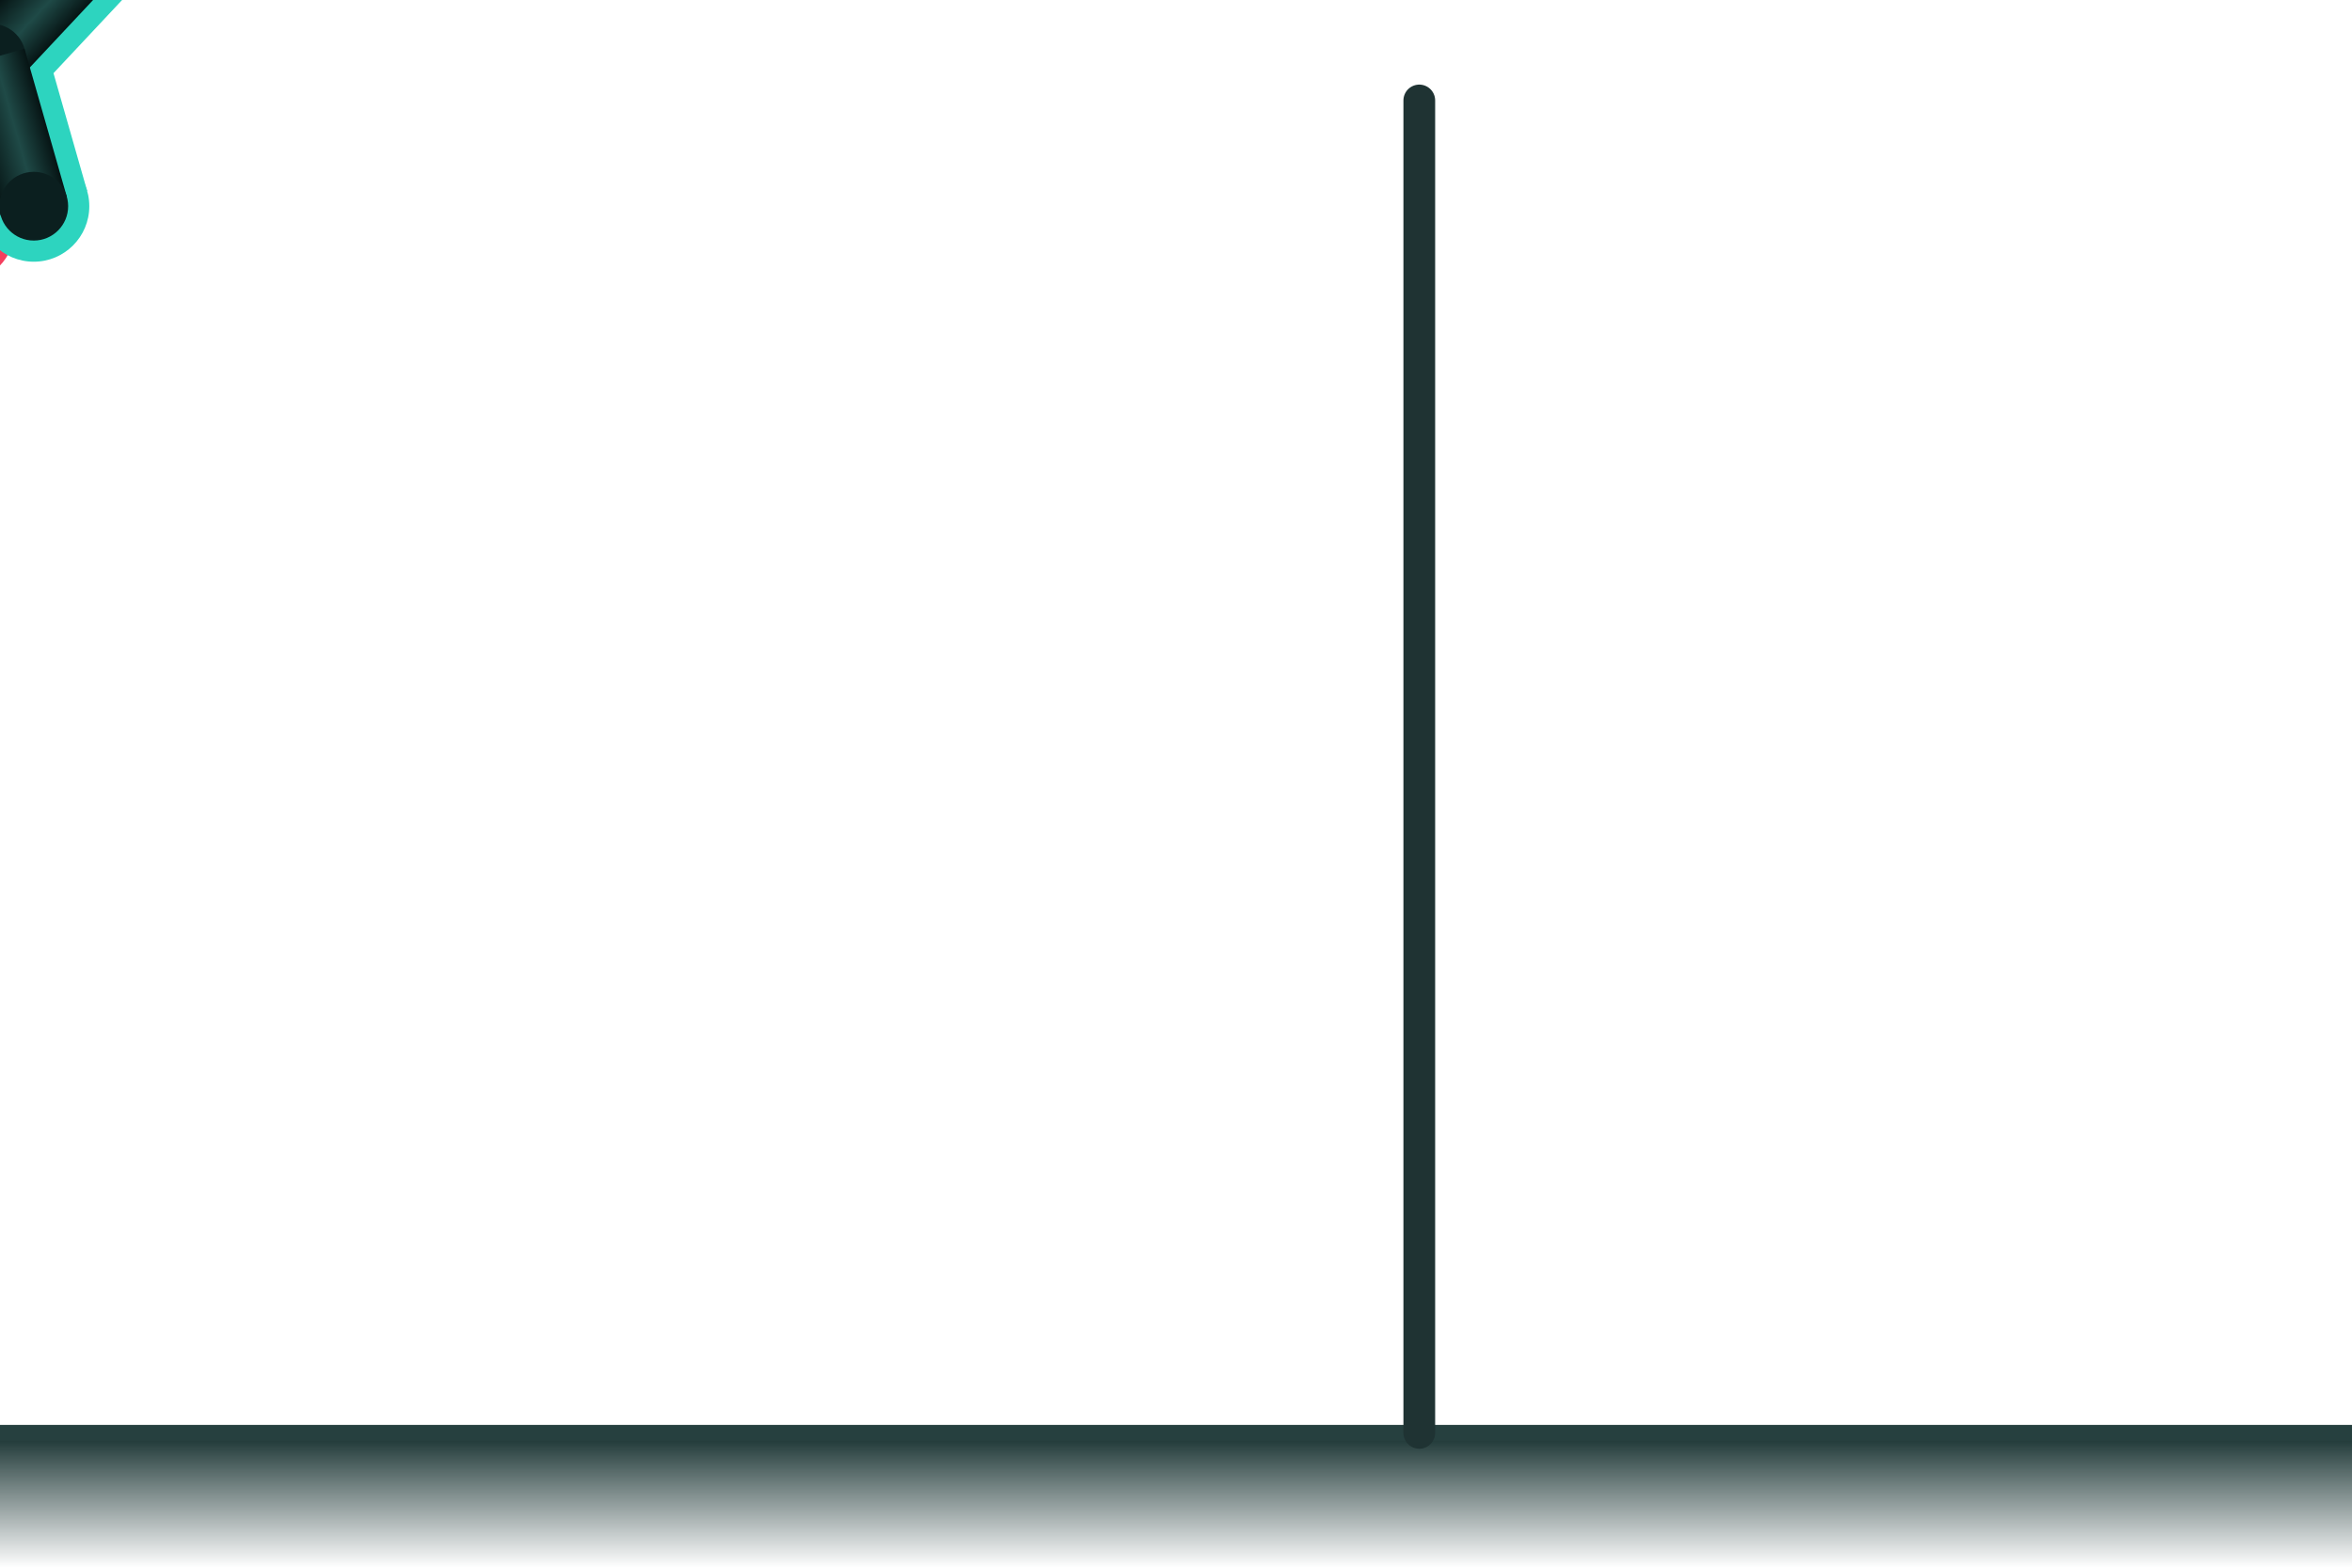
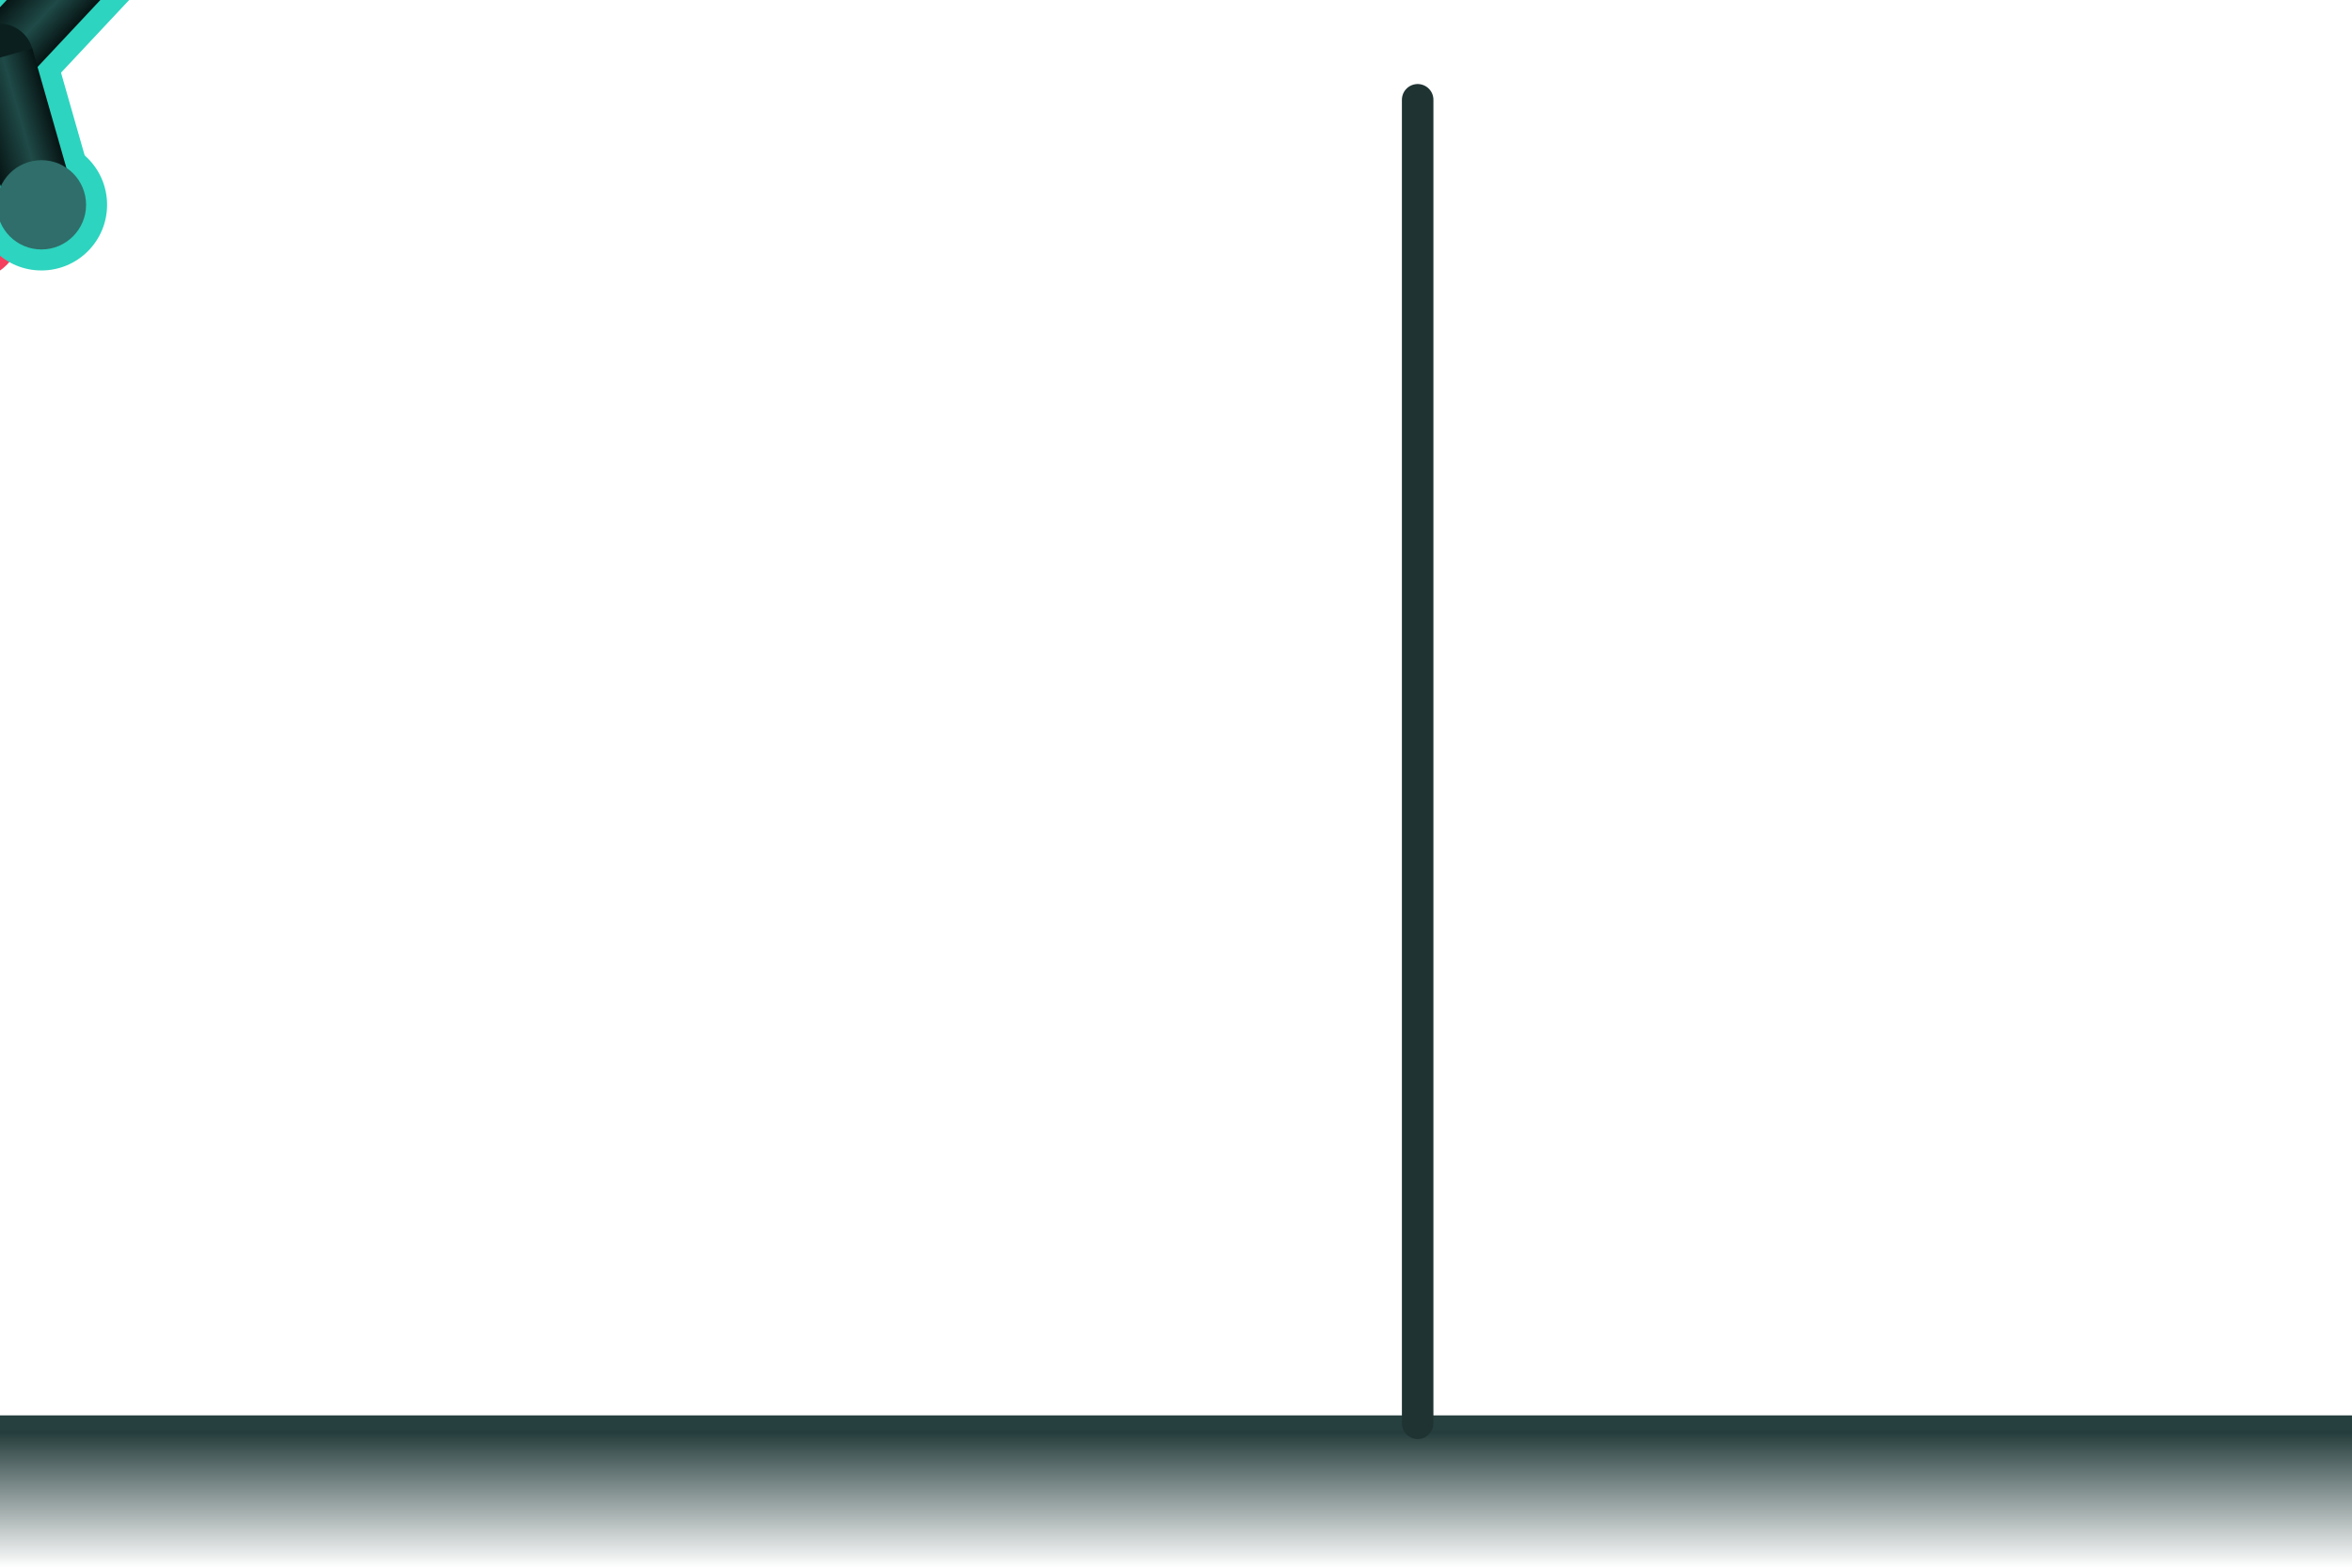
- <svg xmlns="http://www.w3.org/2000/svg" viewBox="0 0 444.75 296.5">
-   <style>g{transform-box:view-box;transform-origin:0 0}@keyframes m0{0%,90%,100%{transform:translate(236px,292px) scale(1,1);opacity:0.9}40%,50%{transform:translate(236px,292px) scale(0.94,1);opacity:0.85}}.m0{animation:m0 2.4s cubic-bezier(.45,0,.55,1) infinite}@keyframes m1{0%,90%,100%{transform:translate(236px,192px);}40%,50%{transform:translate(236px,176px);}}.m1{animation:m1 2.4s cubic-bezier(.45,0,.55,1) infinite}@keyframes m2{0%,90%,100%{transform:translate(236px,192px) rotate(-90deg);}40%,50%{transform:translate(236px,176px) rotate(-90deg);}}.m2{animation:m2 2.4s cubic-bezier(.45,0,.55,1) infinite}@keyframes f7_0{0%{opacity:1}4.17%{opacity:0}100%{opacity:0}}.f7_0{opacity:0;animation:f7_0 2.4s step-end infinite}@keyframes f7_1{0%{opacity:0}4.17%{opacity:1}8.33%{opacity:0}100%{opacity:0}}.f7_1{opacity:0;animation:f7_1 2.4s step-end infinite}@keyframes f7_2{0%{opacity:0}8.33%{opacity:1}12.5%{opacity:0}100%{opacity:0}}.f7_2{opacity:0;animation:f7_2 2.4s step-end infinite}@keyframes f7_3{0%{opacity:0}12.5%{opacity:1}16.67%{opacity:0}100%{opacity:0}}.f7_3{opacity:0;animation:f7_3 2.4s step-end infinite}@keyframes f7_4{0%{opacity:0}16.67%{opacity:1}20.83%{opacity:0}100%{opacity:0}}.f7_4{opacity:0;animation:f7_4 2.4s step-end infinite}@keyframes f7_5{0%{opacity:0}20.83%{opacity:1}25%{opacity:0}100%{opacity:0}}.f7_5{opacity:0;animation:f7_5 2.4s step-end infinite}@keyframes f7_6{0%{opacity:0}25%{opacity:1}29.17%{opacity:0}100%{opacity:0}}.f7_6{opacity:0;animation:f7_6 2.4s step-end infinite}@keyframes f7_7{0%{opacity:0}29.17%{opacity:1}33.33%{opacity:0}100%{opacity:0}}.f7_7{opacity:0;animation:f7_7 2.4s step-end infinite}@keyframes f7_8{0%{opacity:0}33.33%{opacity:1}37.5%{opacity:0}100%{opacity:0}}.f7_8{opacity:0;animation:f7_8 2.4s step-end infinite}@keyframes f7_9{0%{opacity:0}37.5%{opacity:1}41.67%{opacity:0}100%{opacity:0}}.f7_9{opacity:0;animation:f7_9 2.4s step-end infinite}@keyframes f7_10{0%{opacity:0}41.67%{opacity:1}45.83%{opacity:0}100%{opacity:0}}.f7_10{opacity:0;animation:f7_10 2.4s step-end infinite}@keyframes f7_11{0%{opacity:0}45.83%{opacity:1}50%{opacity:0}100%{opacity:0}}.f7_11{opacity:0;animation:f7_11 2.4s step-end infinite}@keyframes f7_12{0%{opacity:0}50%{opacity:1}54.17%{opacity:0}100%{opacity:0}}.f7_12{opacity:0;animation:f7_12 2.4s step-end infinite}@keyframes f7_13{0%{opacity:0}54.17%{opacity:1}58.33%{opacity:0}100%{opacity:0}}.f7_13{opacity:0;animation:f7_13 2.4s step-end infinite}@keyframes f7_14{0%{opacity:0}58.33%{opacity:1}62.5%{opacity:0}100%{opacity:0}}.f7_14{opacity:0;animation:f7_14 2.4s step-end infinite}@keyframes f7_15{0%{opacity:0}62.5%{opacity:1}66.67%{opacity:0}100%{opacity:0}}.f7_15{opacity:0;animation:f7_15 2.4s step-end infinite}@keyframes f7_16{0%{opacity:0}66.67%{opacity:1}70.83%{opacity:0}100%{opacity:0}}.f7_16{opacity:0;animation:f7_16 2.4s step-end infinite}@keyframes f7_17{0%{opacity:0}70.83%{opacity:1}75%{opacity:0}100%{opacity:0}}.f7_17{opacity:0;animation:f7_17 2.4s step-end infinite}@keyframes f7_18{0%{opacity:0}75%{opacity:1}79.17%{opacity:0}100%{opacity:0}}.f7_18{opacity:0;animation:f7_18 2.4s step-end infinite}@keyframes f7_19{0%{opacity:0}79.17%{opacity:1}83.33%{opacity:0}100%{opacity:0}}.f7_19{opacity:0;animation:f7_19 2.4s step-end infinite}@keyframes f7_20{0%{opacity:0}83.33%{opacity:1}87.5%{opacity:0}100%{opacity:0}}.f7_20{opacity:0;animation:f7_20 2.4s step-end infinite}@keyframes f7_21{0%{opacity:0}87.5%{opacity:1}91.67%{opacity:0}100%{opacity:0}}.f7_21{opacity:0;animation:f7_21 2.4s step-end infinite}@keyframes f7_22{0%{opacity:0}91.67%{opacity:1}95.83%{opacity:0}100%{opacity:0}}.f7_22{opacity:0;animation:f7_22 2.4s step-end infinite}@keyframes f7_23{0%{opacity:0}95.83%{opacity:1}100%{opacity:1}}.f7_23{opacity:0;animation:f7_23 2.4s step-end infinite}@media (prefers-reduced-motion:reduce){*{animation-play-state:paused!important}}</style>
+ <svg xmlns="http://www.w3.org/2000/svg" viewBox="0 0 447.75 298.5">
+   <style>g{transform-box:view-box;transform-origin:0 0}@keyframes m0{0%,90%,100%{transform:translate(236px,292px) scale(1,1);opacity:0.9}40%,50%{transform:translate(236px,292px) scale(0.94,1);opacity:0.85}}.m0{animation:m0 2.4s cubic-bezier(.45,0,.55,1) infinite}@keyframes m1{0%,90%,100%{transform:translate(236px,192px)}40%,50%{transform:translate(236px,176px)}}.m1{animation:m1 2.4s cubic-bezier(.45,0,.55,1) infinite}@keyframes m2{0%,90%,100%{transform:translate(236px,192px) rotate(-90deg)}40%,50%{transform:translate(236px,176px) rotate(-90deg)}}.m2{animation:m2 2.4s cubic-bezier(.45,0,.55,1) infinite}@keyframes f7_0{0%{opacity:1}3.33%{opacity:0}100%{opacity:0}}.f7_0{opacity:0;animation:f7_0 2.4s step-end infinite}@keyframes f7_1{0%{opacity:0}3.33%{opacity:1}6.67%{opacity:0}100%{opacity:0}}.f7_1{opacity:0;animation:f7_1 2.4s step-end infinite}@keyframes f7_2{0%{opacity:0}6.67%{opacity:1}10%{opacity:0}100%{opacity:0}}.f7_2{opacity:0;animation:f7_2 2.4s step-end infinite}@keyframes f7_3{0%{opacity:0}10%{opacity:1}13.33%{opacity:0}100%{opacity:0}}.f7_3{opacity:0;animation:f7_3 2.4s step-end infinite}@keyframes f7_4{0%{opacity:0}13.33%{opacity:1}16.67%{opacity:0}100%{opacity:0}}.f7_4{opacity:0;animation:f7_4 2.4s step-end infinite}@keyframes f7_5{0%{opacity:0}16.67%{opacity:1}20%{opacity:0}100%{opacity:0}}.f7_5{opacity:0;animation:f7_5 2.4s step-end infinite}@keyframes f7_6{0%{opacity:0}20%{opacity:1}23.33%{opacity:0}100%{opacity:0}}.f7_6{opacity:0;animation:f7_6 2.4s step-end infinite}@keyframes f7_7{0%{opacity:0}23.33%{opacity:1}26.67%{opacity:0}100%{opacity:0}}.f7_7{opacity:0;animation:f7_7 2.4s step-end infinite}@keyframes f7_8{0%{opacity:0}26.67%{opacity:1}30%{opacity:0}100%{opacity:0}}.f7_8{opacity:0;animation:f7_8 2.4s step-end infinite}@keyframes f7_9{0%{opacity:0}30%{opacity:1}33.33%{opacity:0}100%{opacity:0}}.f7_9{opacity:0;animation:f7_9 2.4s step-end infinite}@keyframes f7_10{0%{opacity:0}33.33%{opacity:1}36.67%{opacity:0}100%{opacity:0}}.f7_10{opacity:0;animation:f7_10 2.4s step-end infinite}@keyframes f7_11{0%{opacity:0}36.67%{opacity:1}50%{opacity:0}100%{opacity:0}}.f7_11{opacity:0;animation:f7_11 2.4s step-end infinite}@keyframes f7_12{0%{opacity:0}50%{opacity:1}53.33%{opacity:0}100%{opacity:0}}.f7_12{opacity:0;animation:f7_12 2.4s step-end infinite}@keyframes f7_13{0%{opacity:0}53.33%{opacity:1}56.67%{opacity:0}100%{opacity:0}}.f7_13{opacity:0;animation:f7_13 2.4s step-end infinite}@keyframes f7_14{0%{opacity:0}56.67%{opacity:1}60%{opacity:0}100%{opacity:0}}.f7_14{opacity:0;animation:f7_14 2.4s step-end infinite}@keyframes f7_15{0%{opacity:0}60%{opacity:1}63.33%{opacity:0}100%{opacity:0}}.f7_15{opacity:0;animation:f7_15 2.4s step-end infinite}@keyframes f7_16{0%{opacity:0}63.33%{opacity:1}66.67%{opacity:0}100%{opacity:0}}.f7_16{opacity:0;animation:f7_16 2.4s step-end infinite}@keyframes f7_17{0%{opacity:0}66.67%{opacity:1}70%{opacity:0}100%{opacity:0}}.f7_17{opacity:0;animation:f7_17 2.4s step-end infinite}@keyframes f7_18{0%{opacity:0}70%{opacity:1}73.33%{opacity:0}100%{opacity:0}}.f7_18{opacity:0;animation:f7_18 2.4s step-end infinite}@keyframes f7_19{0%{opacity:0}73.33%{opacity:1}76.67%{opacity:0}100%{opacity:0}}.f7_19{opacity:0;animation:f7_19 2.4s step-end infinite}@keyframes f7_20{0%{opacity:0}76.67%{opacity:1}80%{opacity:0}100%{opacity:0}}.f7_20{opacity:0;animation:f7_20 2.4s step-end infinite}@keyframes f7_21{0%{opacity:0}80%{opacity:1}83.33%{opacity:0}100%{opacity:0}}.f7_21{opacity:0;animation:f7_21 2.4s step-end infinite}@keyframes f7_22{0%{opacity:0}83.33%{opacity:1}86.67%{opacity:0}100%{opacity:0}}.f7_22{opacity:0;animation:f7_22 2.4s step-end infinite}@keyframes f7_23{0%{opacity:0}86.67%{opacity:1}100%{opacity:1}}.f7_23{opacity:0;animation:f7_23 2.4s step-end infinite}@media (prefers-reduced-motion:reduce){*{animation-play-state:paused!important}}</style>
  <defs>
    <linearGradient id="tn" x1="0" y1="0" x2="0" y2="1">
      <stop offset="0" stop-color="#061414" />
      <stop offset=".45" stop-color="#1f4a47" />
      <stop offset="1" stop-color="#061414" />
    </linearGradient>
    <linearGradient id="tf" x1="0" y1="0" x2="0" y2="1">
      <stop offset="0" stop-color="#040c0c" />
      <stop offset=".45" stop-color="#102828" />
      <stop offset="1" stop-color="#040c0c" />
    </linearGradient>
    <radialGradient id="hd" cx=".35" cy=".3" r=".75">
      <stop offset="0" stop-color="#2a5a57" />
      <stop offset=".55" stop-color="#0c2020" />
      <stop offset="1" stop-color="#050e0e" />
    </radialGradient>
    <radialGradient id="sh">
      <stop offset="0" stop-color="#000" stop-opacity=".9" />
      <stop offset="1" stop-color="#000" stop-opacity="0" />
    </radialGradient>
    <linearGradient id="fl" x1="0" y1="0" x2="0" y2="1">
      <stop offset="0" stop-color="#16302f" />
      <stop offset="1" stop-color="#16302f" stop-opacity="0" />
    </linearGradient>
  </defs>
-   <g transform="translate(-45.62,-21)">
-     <rect x="45.62" y="292" width="444.75" height="25.5" fill="url(#fl)" />
-     <path d="M45.62,292 H490.38" fill="none" stroke="#26403f" stroke-width="3" stroke-linecap="round" stroke-linejoin="round" />
+   <g transform="translate(-44.12,-21)">
+     <rect x="44.12" y="292" width="447.75" height="27.5" fill="url(#fl)" />
+     <path d="M44.12,292 H491.88" fill="none" stroke="#26403f" stroke-width="3" stroke-linecap="round" stroke-linejoin="round" />
    <g class="m0">
      <ellipse rx="49" ry="8" fill="url(#sh)" />
    </g>
    <path d="M314,40 L314,292" fill="none" stroke="#1f3333" stroke-width="6" stroke-linecap="round" stroke-linejoin="round" />
    <g class="m1">
-       <g transform="translate(0,0) rotate(92.39)">
+       <g transform="rotate(92.39)">
        <circle r="9.5" fill="#7a2436" />
-         <path d="M0,0 H48.04" fill="none" stroke="#7a2436" stroke-width="19" stroke-linecap="butt" stroke-linejoin="round" />
+         <g transform="scale(1,1)">
+           <path d="M0,0 H48.04" fill="none" stroke="#7a2436" stroke-width="19" stroke-linecap="butt" stroke-linejoin="round" />
+         </g>
        <g transform="translate(48.04,0) rotate(-2.39)">
          <circle r="9.5" fill="#7a2436" />
-           <path d="M0,0 H52" fill="none" stroke="#7a2436" stroke-width="19" stroke-linecap="butt" stroke-linejoin="round" />
+           <g transform="scale(1,1)">
+             <path d="M0,0 H52" fill="none" stroke="#7a2436" stroke-width="19" stroke-linecap="butt" stroke-linejoin="round" />
+           </g>
          <g transform="translate(52,0) rotate(-90)">
            <circle r="9.5" fill="#7a2436" />
          </g>
        </g>
      </g>
    </g>
    <g class="m1">
-       <g transform="translate(0,0) rotate(92.39)">
+       <g transform="rotate(92.39)">
        <circle r="5.5" fill="#071313" />
-         <rect y="-5.5" width="48.04" height="11" fill="url(#tf)" />
+         <g transform="scale(1,1)">
+           <rect y="-5.5" width="48.04" height="11" fill="url(#tf)" />
+         </g>
        <g transform="translate(48.04,0) rotate(-2.39)">
          <circle r="5.5" fill="#071313" />
-           <rect y="-5.5" width="52" height="11" fill="url(#tf)" />
+           <g transform="scale(1,1)">
+             <rect y="-5.5" width="52" height="11" fill="url(#tf)" />
+           </g>
          <g transform="translate(52,0) rotate(-90)">
            <circle r="5.5" fill="#071313" />
          </g>
        </g>
      </g>
    </g>
    <g class="m2">
      <circle r="12.5" fill="#2dd4bf" />
-       <path d="M0,0 H74" fill="none" stroke="#2dd4bf" stroke-width="25" stroke-linecap="butt" stroke-linejoin="round" />
+       <g transform="scale(1,1)">
+         <path d="M0,0 H74" fill="none" stroke="#2dd4bf" stroke-width="25" stroke-linecap="butt" stroke-linejoin="round" />
+       </g>
      <g transform="translate(74,0) rotate(90)">
        <circle r="12.5" fill="#2dd4bf" />
      </g>
    </g>
    <g class="m2">
      <circle r="8.5" fill="#0b1f1f" />
-       <rect y="-8.5" width="74" height="17" fill="url(#tn)" />
+       <g transform="scale(1,1)">
+         <rect y="-8.5" width="74" height="17" fill="url(#tn)" />
+       </g>
      <g transform="translate(74,0) rotate(90)">
        <circle r="8.5" fill="#0b1f1f" />
      </g>
    </g>
    <g class="m2">
      <g transform="translate(74,0) rotate(90)">
-         <g transform="translate(0,0) rotate(-85.91)">
+         <g transform="rotate(-85.91)">
          <g transform="translate(28.07,0) rotate(85.91)">
            <circle r="19" fill="#2dd4bf" opacity="0.95" />
            <circle r="15" fill="url(#hd)" />
            <path d="M-9.3,-3 H9.3" fill="none" stroke="#a7f3ee" stroke-width="5" stroke-linecap="round" stroke-linejoin="round" />
          </g>
        </g>
      </g>
    </g>
    <g class="m1">
-       <g transform="translate(0,0) rotate(66.8)">
+       <g transform="rotate(66.8)">
        <circle r="10.5" fill="#f43f5e" />
-         <path d="M0,0 H45.69" fill="none" stroke="#f43f5e" stroke-width="21" stroke-linecap="butt" stroke-linejoin="round" />
+         <g transform="scale(1,1)">
+           <path d="M0,0 H45.69" fill="none" stroke="#f43f5e" stroke-width="21" stroke-linecap="butt" stroke-linejoin="round" />
+         </g>
        <g transform="translate(45.69,0) rotate(-19.08)">
          <circle r="10.5" fill="#f43f5e" />
-           <path d="M0,0 H29.73" fill="none" stroke="#f43f5e" stroke-width="21" stroke-linecap="butt" stroke-linejoin="round" />
+           <g transform="scale(1,1)">
+             <path d="M0,0 H29.73" fill="none" stroke="#f43f5e" stroke-width="21" stroke-linecap="butt" stroke-linejoin="round" />
+           </g>
          <g transform="translate(29.73,0) rotate(-47.73)">
            <circle r="10.5" fill="#f43f5e" />
          </g>
        </g>
      </g>
    </g>
    <g class="m1">
-       <g transform="translate(0,0) rotate(66.8)">
+       <g transform="rotate(66.8)">
        <circle r="6.5" fill="#0b1f1f" />
-         <rect y="-6.5" width="45.69" height="13" fill="url(#tn)" />
+         <g transform="scale(1,1)">
+           <rect y="-6.5" width="45.69" height="13" fill="url(#tn)" />
+         </g>
        <g transform="translate(45.69,0) rotate(-19.08)">
          <circle r="6.5" fill="#0b1f1f" />
-           <rect y="-6.5" width="29.73" height="13" fill="url(#tn)" />
+           <g transform="scale(1,1)">
+             <rect y="-6.5" width="29.73" height="13" fill="url(#tn)" />
+           </g>
          <g transform="translate(29.73,0) rotate(-47.73)">
            <circle r="6.5" fill="#0b1f1f" />
          </g>
        </g>
      </g>
    </g>
    <g class="m2">
      <g transform="translate(74,0) rotate(90)">
-         <g transform="translate(0,0) rotate(43.15)">
+         <g transform="rotate(43.15)">
          <circle r="10.5" fill="#2dd4bf" />
-           <path d="M0,0 H43.86" fill="none" stroke="#2dd4bf" stroke-width="21" stroke-linecap="butt" stroke-linejoin="round" />
+           <g transform="scale(1,1)">
+             <path d="M0,0 H43.86" fill="none" stroke="#2dd4bf" stroke-width="21" stroke-linecap="butt" stroke-linejoin="round" />
+           </g>
          <g transform="translate(43.86,0) rotate(-59.1)">
            <circle r="10.5" fill="#2dd4bf" />
-             <path d="M0,0 H29.12" fill="none" stroke="#2dd4bf" stroke-width="21" stroke-linecap="butt" stroke-linejoin="round" />
+             <g transform="scale(1,1)">
+               <path d="M0,0 H29.12" fill="none" stroke="#2dd4bf" stroke-width="21" stroke-linecap="butt" stroke-linejoin="round" />
+             </g>
            <g transform="translate(29.12,0) rotate(15.95)">
-               <circle r="10.5" fill="#2dd4bf" />
-             </g>
-           </g>
-         </g>
-       </g>
-     </g>
-     <g class="m2">
-       <g transform="translate(74,0) rotate(90)">
-         <g transform="translate(0,0) rotate(43.15)">
+               <circle r="12.5" fill="#2dd4bf" />
+             </g>
+           </g>
+         </g>
+       </g>
+     </g>
+     <g class="m2">
+       <g transform="translate(74,0) rotate(90)">
+         <g transform="rotate(43.15)">
          <circle r="6.5" fill="#0b1f1f" />
-           <rect y="-6.5" width="43.86" height="13" fill="url(#tn)" />
+           <g transform="scale(1,1)">
+             <rect y="-6.5" width="43.86" height="13" fill="url(#tn)" />
+           </g>
          <g transform="translate(43.86,0) rotate(-59.1)">
            <circle r="6.5" fill="#0b1f1f" />
-             <rect y="-6.5" width="29.12" height="13" fill="url(#tn)" />
+             <g transform="scale(1,1)">
+               <rect y="-6.5" width="29.12" height="13" fill="url(#tn)" />
+             </g>
            <g transform="translate(29.12,0) rotate(15.95)">
-               <circle r="6.5" fill="#0b1f1f" />
+               <circle r="8.5" fill="#2f6e6a" />
            </g>
          </g>
        </g>
      </g>
    </g>
    <g class="f7_0">
-       <path d="M234,291.93 L234.91,291.93 L235.82,291.94 L236.73,291.95 L237.64,291.95 L238.55,291.96 L239.45,291.97 L240.36,291.97 L241.27,291.98 L242.18,291.99 L243.09,291.99 L244,292" fill="none" stroke="#2dd4bf" stroke-width="9" stroke-linecap="round" stroke-linejoin="round" />
+       <path d="M234,291.95 L234.91,291.96 L235.82,291.96 L236.73,291.97 L237.64,291.97 L238.55,291.97 L239.45,291.98 L240.36,291.98 L241.27,291.99 L242.18,291.99 L243.09,292 L244,292" fill="none" stroke="#2dd4bf" stroke-width="9" stroke-linecap="round" stroke-linejoin="round" />
    </g>
    <g class="f7_1">
-       <path d="M234,291.29 L234.91,291.35 L235.82,291.42 L236.73,291.48 L237.64,291.55 L238.55,291.61 L239.45,291.68 L240.36,291.74 L241.27,291.81 L242.18,291.87 L243.09,291.94 L244,292" fill="none" stroke="#2dd4bf" stroke-width="9" stroke-linecap="round" stroke-linejoin="round" />
+       <path d="M234,291.55 L234.91,291.59 L235.82,291.63 L236.73,291.68 L237.64,291.72 L238.55,291.76 L239.45,291.8 L240.36,291.84 L241.27,291.88 L242.18,291.92 L243.09,291.96 L244,292" fill="none" stroke="#2dd4bf" stroke-width="9" stroke-linecap="round" stroke-linejoin="round" />
    </g>
    <g class="f7_2">
-       <path d="M234,289.9 L234.91,290.09 L235.82,290.28 L236.73,290.47 L237.64,290.67 L238.55,290.86 L239.45,291.05 L240.36,291.24 L241.27,291.43 L242.18,291.62 L243.09,291.81 L244,292" fill="none" stroke="#2dd4bf" stroke-width="9" stroke-linecap="round" stroke-linejoin="round" />
+       <path d="M234,290.7 L234.91,290.81 L235.82,290.93 L236.73,291.05 L237.64,291.17 L238.55,291.29 L239.45,291.41 L240.36,291.53 L241.27,291.64 L242.18,291.76 L243.09,291.88 L244,292" fill="none" stroke="#2dd4bf" stroke-width="9" stroke-linecap="round" stroke-linejoin="round" />
    </g>
    <g class="f7_3">
-       <path d="M234,287.72 L234.91,288.11 L235.82,288.5 L236.73,288.89 L237.64,289.28 L238.55,289.67 L239.45,290.06 L240.36,290.44 L241.27,290.83 L242.18,291.22 L243.09,291.61 L244,292" fill="none" stroke="#2dd4bf" stroke-width="9" stroke-linecap="round" stroke-linejoin="round" />
+       <path d="M234,289.33 L234.91,289.57 L235.82,289.82 L236.73,290.06 L237.64,290.3 L238.55,290.54 L239.45,290.79 L240.36,291.03 L241.27,291.27 L242.18,291.51 L243.09,291.76 L244,292" fill="none" stroke="#2dd4bf" stroke-width="9" stroke-linecap="round" stroke-linejoin="round" />
    </g>
    <g class="f7_4">
-       <path d="M234,284.91 L234.91,285.55 L235.82,286.2 L236.73,286.84 L237.64,287.49 L238.55,288.13 L239.45,288.78 L240.36,289.42 L241.27,290.07 L242.18,290.71 L243.09,291.36 L244,292" fill="none" stroke="#2dd4bf" stroke-width="9" stroke-linecap="round" stroke-linejoin="round" />
+       <path d="M234,287.46 L234.91,287.88 L235.82,288.29 L236.73,288.7 L237.64,289.11 L238.55,289.53 L239.45,289.94 L240.36,290.35 L241.27,290.76 L242.18,291.18 L243.09,291.59 L244,292" fill="none" stroke="#2dd4bf" stroke-width="9" stroke-linecap="round" stroke-linejoin="round" />
    </g>
    <g class="f7_5">
-       <path d="M234,281.91 L234.91,282.83 L235.82,283.75 L236.73,284.66 L237.64,285.58 L238.55,286.5 L239.45,287.42 L240.36,288.33 L241.27,289.25 L242.18,290.17 L243.09,291.08 L244,292" fill="none" stroke="#2dd4bf" stroke-width="9" stroke-linecap="round" stroke-linejoin="round" />
+       <path d="M234,285.21 L234.91,285.82 L235.82,286.44 L236.73,287.06 L237.64,287.68 L238.55,288.29 L239.45,288.91 L240.36,289.53 L241.27,290.15 L242.18,290.76 L243.09,291.38 L244,292" fill="none" stroke="#2dd4bf" stroke-width="9" stroke-linecap="round" stroke-linejoin="round" />
    </g>
    <g class="f7_6">
-       <path d="M234,279.31 L234.91,280.47 L235.82,281.62 L236.73,282.77 L237.64,283.93 L238.55,285.08 L239.45,286.23 L240.36,287.39 L241.27,288.54 L242.18,289.69 L243.09,290.85 L244,292" fill="none" stroke="#2dd4bf" stroke-width="9" stroke-linecap="round" stroke-linejoin="round" />
+       <path d="M234,282.79 L234.91,283.63 L235.82,284.47 L236.73,285.31 L237.64,286.14 L238.55,286.98 L239.45,287.82 L240.36,288.65 L241.27,289.49 L242.18,290.33 L243.09,291.16 L244,292" fill="none" stroke="#2dd4bf" stroke-width="9" stroke-linecap="round" stroke-linejoin="round" />
    </g>
    <g class="f7_7">
-       <path d="M234,277.45 L234.91,278.77 L235.82,280.09 L236.73,281.42 L237.64,282.74 L238.55,284.06 L239.45,285.39 L240.36,286.71 L241.27,288.03 L242.18,289.35 L243.09,290.68 L244,292" fill="none" stroke="#2dd4bf" stroke-width="9" stroke-linecap="round" stroke-linejoin="round" />
+       <path d="M234,280.54 L234.91,281.58 L235.82,282.62 L236.73,283.66 L237.64,284.7 L238.55,285.75 L239.45,286.79 L240.36,287.83 L241.27,288.87 L242.18,289.92 L243.09,290.96 L244,292" fill="none" stroke="#2dd4bf" stroke-width="9" stroke-linecap="round" stroke-linejoin="round" />
    </g>
    <g class="f7_8">
-       <path d="M234,276.37 L234.91,277.79 L235.82,279.21 L236.73,280.63 L237.64,282.06 L238.55,283.48 L239.45,284.9 L240.36,286.32 L241.27,287.74 L242.18,289.16 L243.09,290.58 L244,292" fill="none" stroke="#2dd4bf" stroke-width="9" stroke-linecap="round" stroke-linejoin="round" />
+       <path d="M234,278.67 L234.91,279.88 L235.82,281.09 L236.73,282.31 L237.64,283.52 L238.55,284.73 L239.45,285.94 L240.36,287.15 L241.27,288.36 L242.18,289.58 L243.09,290.79 L244,292" fill="none" stroke="#2dd4bf" stroke-width="9" stroke-linecap="round" stroke-linejoin="round" />
    </g>
    <g class="f7_9">
-       <path d="M234,276 L234.91,277.46 L235.82,278.91 L236.73,280.37 L237.64,281.82 L238.55,283.27 L239.45,284.73 L240.36,286.18 L241.27,287.64 L242.18,289.09 L243.09,290.55 L244,292" fill="none" stroke="#2dd4bf" stroke-width="9" stroke-linecap="round" stroke-linejoin="round" />
+       <path d="M234,277.3 L234.91,278.64 L235.82,279.98 L236.73,281.31 L237.64,282.65 L238.55,283.98 L239.45,285.32 L240.36,286.66 L241.27,287.99 L242.18,289.33 L243.09,290.66 L244,292" fill="none" stroke="#2dd4bf" stroke-width="9" stroke-linecap="round" stroke-linejoin="round" />
    </g>
    <g class="f7_10">
-       <path d="M234,276 L234.91,277.45 L235.82,278.91 L236.73,280.36 L237.64,281.82 L238.55,283.27 L239.45,284.73 L240.36,286.18 L241.27,287.64 L242.18,289.09 L243.09,290.55 L244,292" fill="none" stroke="#2dd4bf" stroke-width="9" stroke-linecap="round" stroke-linejoin="round" />
+       <path d="M234,276.45 L234.91,277.86 L235.82,279.27 L236.73,280.69 L237.64,282.1 L238.55,283.52 L239.45,284.93 L240.36,286.34 L241.27,287.76 L242.18,289.17 L243.09,290.59 L244,292" fill="none" stroke="#2dd4bf" stroke-width="9" stroke-linecap="round" stroke-linejoin="round" />
    </g>
    <g class="f7_11">
-       <path d="M234,276 L234.91,277.45 L235.82,278.91 L236.73,280.36 L237.64,281.82 L238.55,283.27 L239.45,284.73 L240.36,286.18 L241.27,287.64 L242.18,289.09 L243.09,290.55 L244,292" fill="none" stroke="#2dd4bf" stroke-width="9" stroke-linecap="round" stroke-linejoin="round" />
+       <path d="M234,276.05 L234.91,277.5 L235.82,278.95 L236.73,280.4 L237.64,281.85 L238.55,283.3 L239.45,284.75 L240.36,286.2 L241.27,287.65 L242.18,289.1 L243.09,290.55 L244,292" fill="none" stroke="#2dd4bf" stroke-width="9" stroke-linecap="round" stroke-linejoin="round" />
    </g>
    <g class="f7_12">
-       <path d="M234,276.07 L234.91,277.52 L235.82,278.97 L236.73,280.42 L237.64,281.87 L238.55,283.31 L239.45,284.76 L240.36,286.21 L241.27,287.66 L242.18,289.1 L243.09,290.55 L244,292" fill="none" stroke="#2dd4bf" stroke-width="9" stroke-linecap="round" stroke-linejoin="round" />
+       <path d="M234,276.05 L234.91,277.5 L235.82,278.95 L236.73,280.4 L237.64,281.85 L238.55,283.3 L239.45,284.75 L240.36,286.2 L241.27,287.65 L242.18,289.1 L243.09,290.55 L244,292" fill="none" stroke="#2dd4bf" stroke-width="9" stroke-linecap="round" stroke-linejoin="round" />
    </g>
    <g class="f7_13">
-       <path d="M234,276.71 L234.91,278.1 L235.82,279.49 L236.73,280.88 L237.64,282.27 L238.55,283.66 L239.45,285.05 L240.36,286.44 L241.27,287.83 L242.18,289.22 L243.09,290.61 L244,292" fill="none" stroke="#2dd4bf" stroke-width="9" stroke-linecap="round" stroke-linejoin="round" />
+       <path d="M234,276.45 L234.91,277.86 L235.82,279.27 L236.73,280.69 L237.64,282.1 L238.55,283.52 L239.45,284.93 L240.36,286.34 L241.27,287.76 L242.18,289.17 L243.09,290.59 L244,292" fill="none" stroke="#2dd4bf" stroke-width="9" stroke-linecap="round" stroke-linejoin="round" />
    </g>
    <g class="f7_14">
-       <path d="M234,278.1 L234.91,279.36 L235.82,280.62 L236.73,281.89 L237.64,283.15 L238.55,284.42 L239.45,285.68 L240.36,286.94 L241.27,288.21 L242.18,289.47 L243.09,290.74 L244,292" fill="none" stroke="#2dd4bf" stroke-width="9" stroke-linecap="round" stroke-linejoin="round" />
+       <path d="M234,277.3 L234.91,278.64 L235.82,279.98 L236.73,281.31 L237.64,282.65 L238.55,283.98 L239.45,285.32 L240.36,286.66 L241.27,287.99 L242.18,289.33 L243.09,290.66 L244,292" fill="none" stroke="#2dd4bf" stroke-width="9" stroke-linecap="round" stroke-linejoin="round" />
    </g>
    <g class="f7_15">
-       <path d="M234,280.28 L234.91,281.34 L235.82,282.41 L236.73,283.47 L237.64,284.54 L238.55,285.61 L239.45,286.67 L240.36,287.74 L241.27,288.8 L242.18,289.87 L243.09,290.93 L244,292" fill="none" stroke="#2dd4bf" stroke-width="9" stroke-linecap="round" stroke-linejoin="round" />
+       <path d="M234,278.67 L234.91,279.88 L235.82,281.09 L236.73,282.31 L237.64,283.52 L238.55,284.73 L239.45,285.94 L240.36,287.15 L241.27,288.36 L242.18,289.58 L243.09,290.79 L244,292" fill="none" stroke="#2dd4bf" stroke-width="9" stroke-linecap="round" stroke-linejoin="round" />
    </g>
    <g class="f7_16">
-       <path d="M234,283.09 L234.91,283.9 L235.82,284.71 L236.73,285.52 L237.64,286.33 L238.55,287.14 L239.45,287.95 L240.36,288.76 L241.27,289.57 L242.18,290.38 L243.09,291.19 L244,292" fill="none" stroke="#2dd4bf" stroke-width="9" stroke-linecap="round" stroke-linejoin="round" />
+       <path d="M234,280.54 L234.91,281.58 L235.82,282.62 L236.73,283.66 L237.64,284.7 L238.55,285.75 L239.45,286.79 L240.36,287.83 L241.27,288.87 L242.18,289.92 L243.09,290.96 L244,292" fill="none" stroke="#2dd4bf" stroke-width="9" stroke-linecap="round" stroke-linejoin="round" />
    </g>
    <g class="f7_17">
-       <path d="M234,286.09 L234.91,286.62 L235.82,287.16 L236.73,287.7 L237.64,288.24 L238.55,288.77 L239.45,289.31 L240.36,289.85 L241.27,290.39 L242.18,290.92 L243.09,291.46 L244,292" fill="none" stroke="#2dd4bf" stroke-width="9" stroke-linecap="round" stroke-linejoin="round" />
+       <path d="M234,282.79 L234.91,283.63 L235.82,284.47 L236.73,285.31 L237.64,286.14 L238.55,286.98 L239.45,287.82 L240.36,288.65 L241.27,289.49 L242.18,290.33 L243.09,291.16 L244,292" fill="none" stroke="#2dd4bf" stroke-width="9" stroke-linecap="round" stroke-linejoin="round" />
    </g>
    <g class="f7_18">
-       <path d="M234,288.69 L234.91,288.99 L235.82,289.29 L236.73,289.59 L237.64,289.89 L238.55,290.19 L239.45,290.49 L240.36,290.8 L241.27,291.1 L242.18,291.4 L243.09,291.7 L244,292" fill="none" stroke="#2dd4bf" stroke-width="9" stroke-linecap="round" stroke-linejoin="round" />
+       <path d="M234,285.21 L234.91,285.82 L235.82,286.44 L236.73,287.06 L237.64,287.68 L238.55,288.29 L239.45,288.91 L240.36,289.53 L241.27,290.15 L242.18,290.76 L243.09,291.38 L244,292" fill="none" stroke="#2dd4bf" stroke-width="9" stroke-linecap="round" stroke-linejoin="round" />
    </g>
    <g class="f7_19">
-       <path d="M234,290.55 L234.91,290.68 L235.82,290.82 L236.73,290.95 L237.64,291.08 L238.55,291.21 L239.45,291.34 L240.36,291.47 L241.27,291.61 L242.18,291.74 L243.09,291.87 L244,292" fill="none" stroke="#2dd4bf" stroke-width="9" stroke-linecap="round" stroke-linejoin="round" />
+       <path d="M234,287.46 L234.91,287.88 L235.82,288.29 L236.73,288.7 L237.64,289.11 L238.55,289.53 L239.45,289.94 L240.36,290.35 L241.27,290.76 L242.18,291.18 L243.09,291.59 L244,292" fill="none" stroke="#2dd4bf" stroke-width="9" stroke-linecap="round" stroke-linejoin="round" />
    </g>
    <g class="f7_20">
-       <path d="M234,291.63 L234.91,291.66 L235.82,291.7 L236.73,291.73 L237.64,291.76 L238.55,291.8 L239.45,291.83 L240.36,291.86 L241.27,291.9 L242.18,291.93 L243.09,291.97 L244,292" fill="none" stroke="#2dd4bf" stroke-width="9" stroke-linecap="round" stroke-linejoin="round" />
+       <path d="M234,289.33 L234.91,289.57 L235.82,289.82 L236.73,290.06 L237.64,290.3 L238.55,290.54 L239.45,290.79 L240.36,291.03 L241.27,291.27 L242.18,291.51 L243.09,291.76 L244,292" fill="none" stroke="#2dd4bf" stroke-width="9" stroke-linecap="round" stroke-linejoin="round" />
    </g>
    <g class="f7_21">
-       <path d="M234,292 L234.91,292 L235.82,292 L236.73,292 L237.64,292 L238.55,292 L239.45,292 L240.36,292 L241.27,292 L242.18,292 L243.09,292 L244,292" fill="none" stroke="#2dd4bf" stroke-width="9" stroke-linecap="round" stroke-linejoin="round" />
+       <path d="M234,290.7 L234.91,290.81 L235.82,290.93 L236.73,291.05 L237.64,291.17 L238.55,291.29 L239.45,291.41 L240.36,291.53 L241.27,291.64 L242.18,291.76 L243.09,291.88 L244,292" fill="none" stroke="#2dd4bf" stroke-width="9" stroke-linecap="round" stroke-linejoin="round" />
    </g>
    <g class="f7_22">
-       <path d="M234,292 L234.91,292 L235.82,292 L236.73,292 L237.64,292 L238.55,292 L239.45,292 L240.36,292 L241.27,292 L242.18,292 L243.09,292 L244,292" fill="none" stroke="#2dd4bf" stroke-width="9" stroke-linecap="round" stroke-linejoin="round" />
+       <path d="M234,291.55 L234.91,291.59 L235.82,291.63 L236.73,291.68 L237.64,291.72 L238.55,291.76 L239.45,291.8 L240.36,291.84 L241.27,291.88 L242.18,291.92 L243.09,291.96 L244,292" fill="none" stroke="#2dd4bf" stroke-width="9" stroke-linecap="round" stroke-linejoin="round" />
    </g>
    <g class="f7_23">
-       <path d="M234,292 L234.91,292 L235.82,292 L236.73,292 L237.64,292 L238.55,292 L239.45,292 L240.36,292 L241.27,292 L242.18,292 L243.09,292 L244,292" fill="none" stroke="#2dd4bf" stroke-width="9" stroke-linecap="round" stroke-linejoin="round" />
+       <path d="M234,291.95 L234.91,291.96 L235.82,291.96 L236.73,291.97 L237.64,291.97 L238.55,291.97 L239.45,291.98 L240.36,291.98 L241.27,291.99 L242.18,291.99 L243.09,292 L244,292" fill="none" stroke="#2dd4bf" stroke-width="9" stroke-linecap="round" stroke-linejoin="round" />
    </g>
  </g>
</svg>
